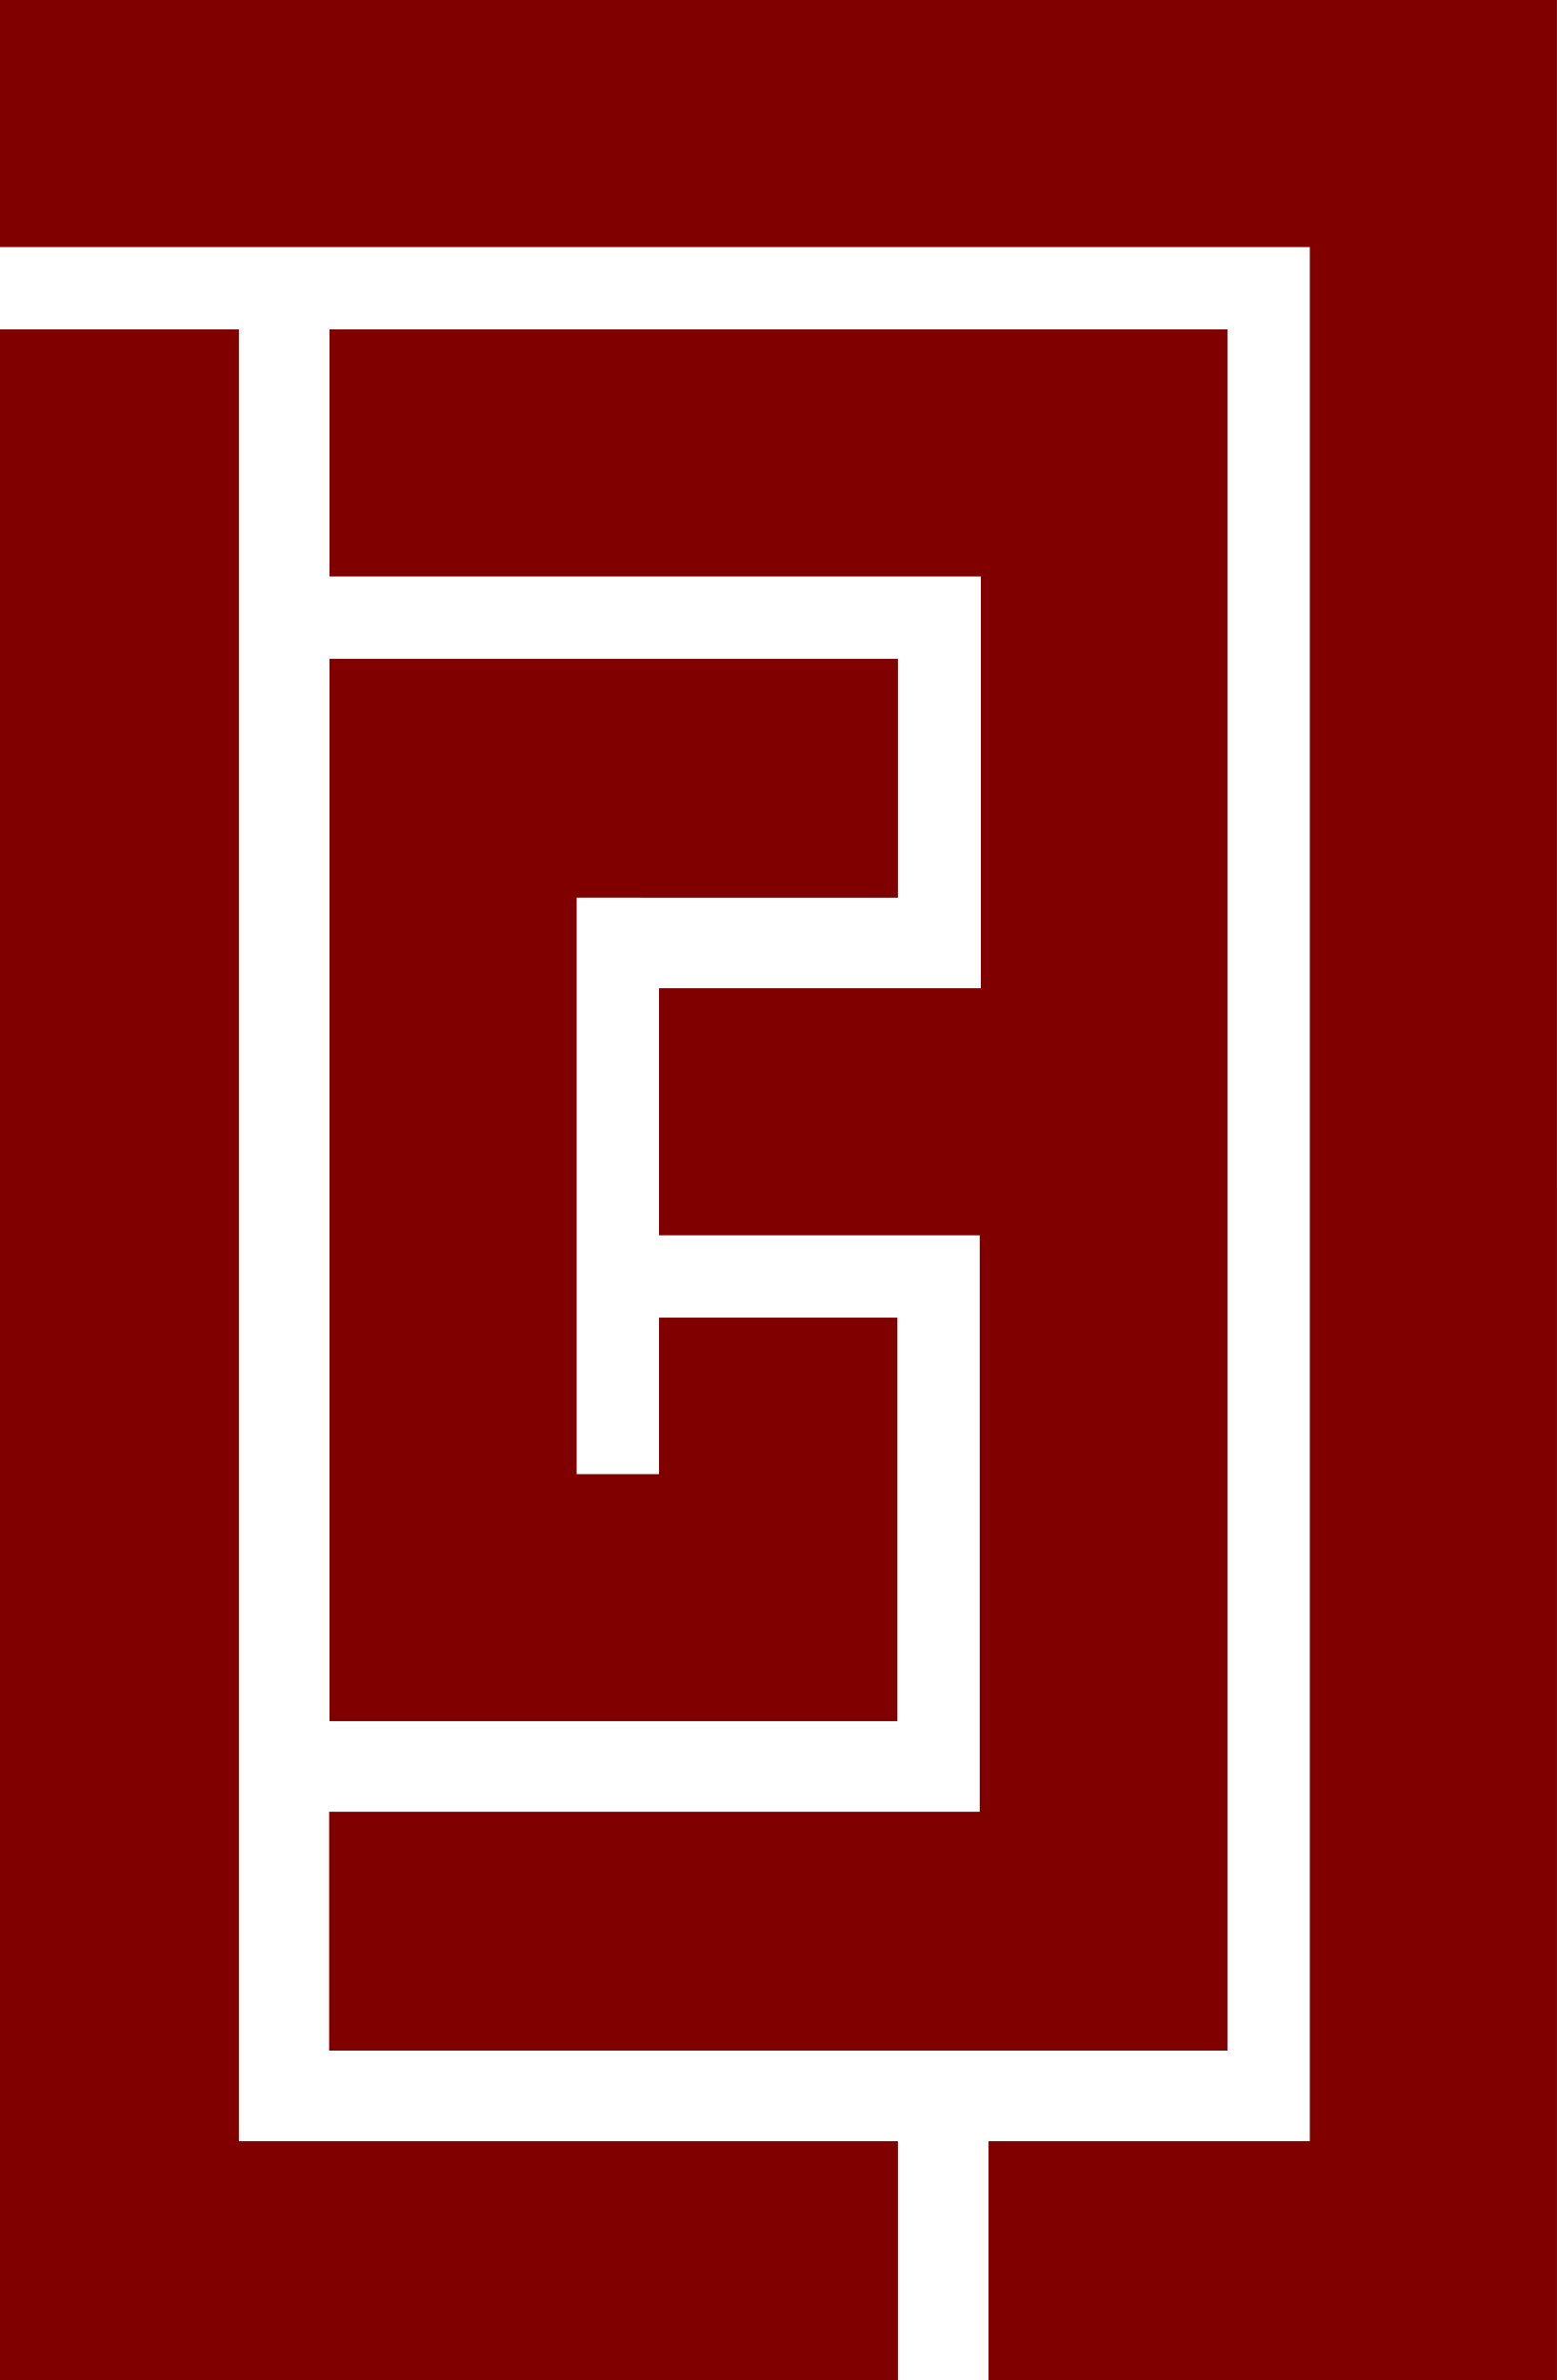
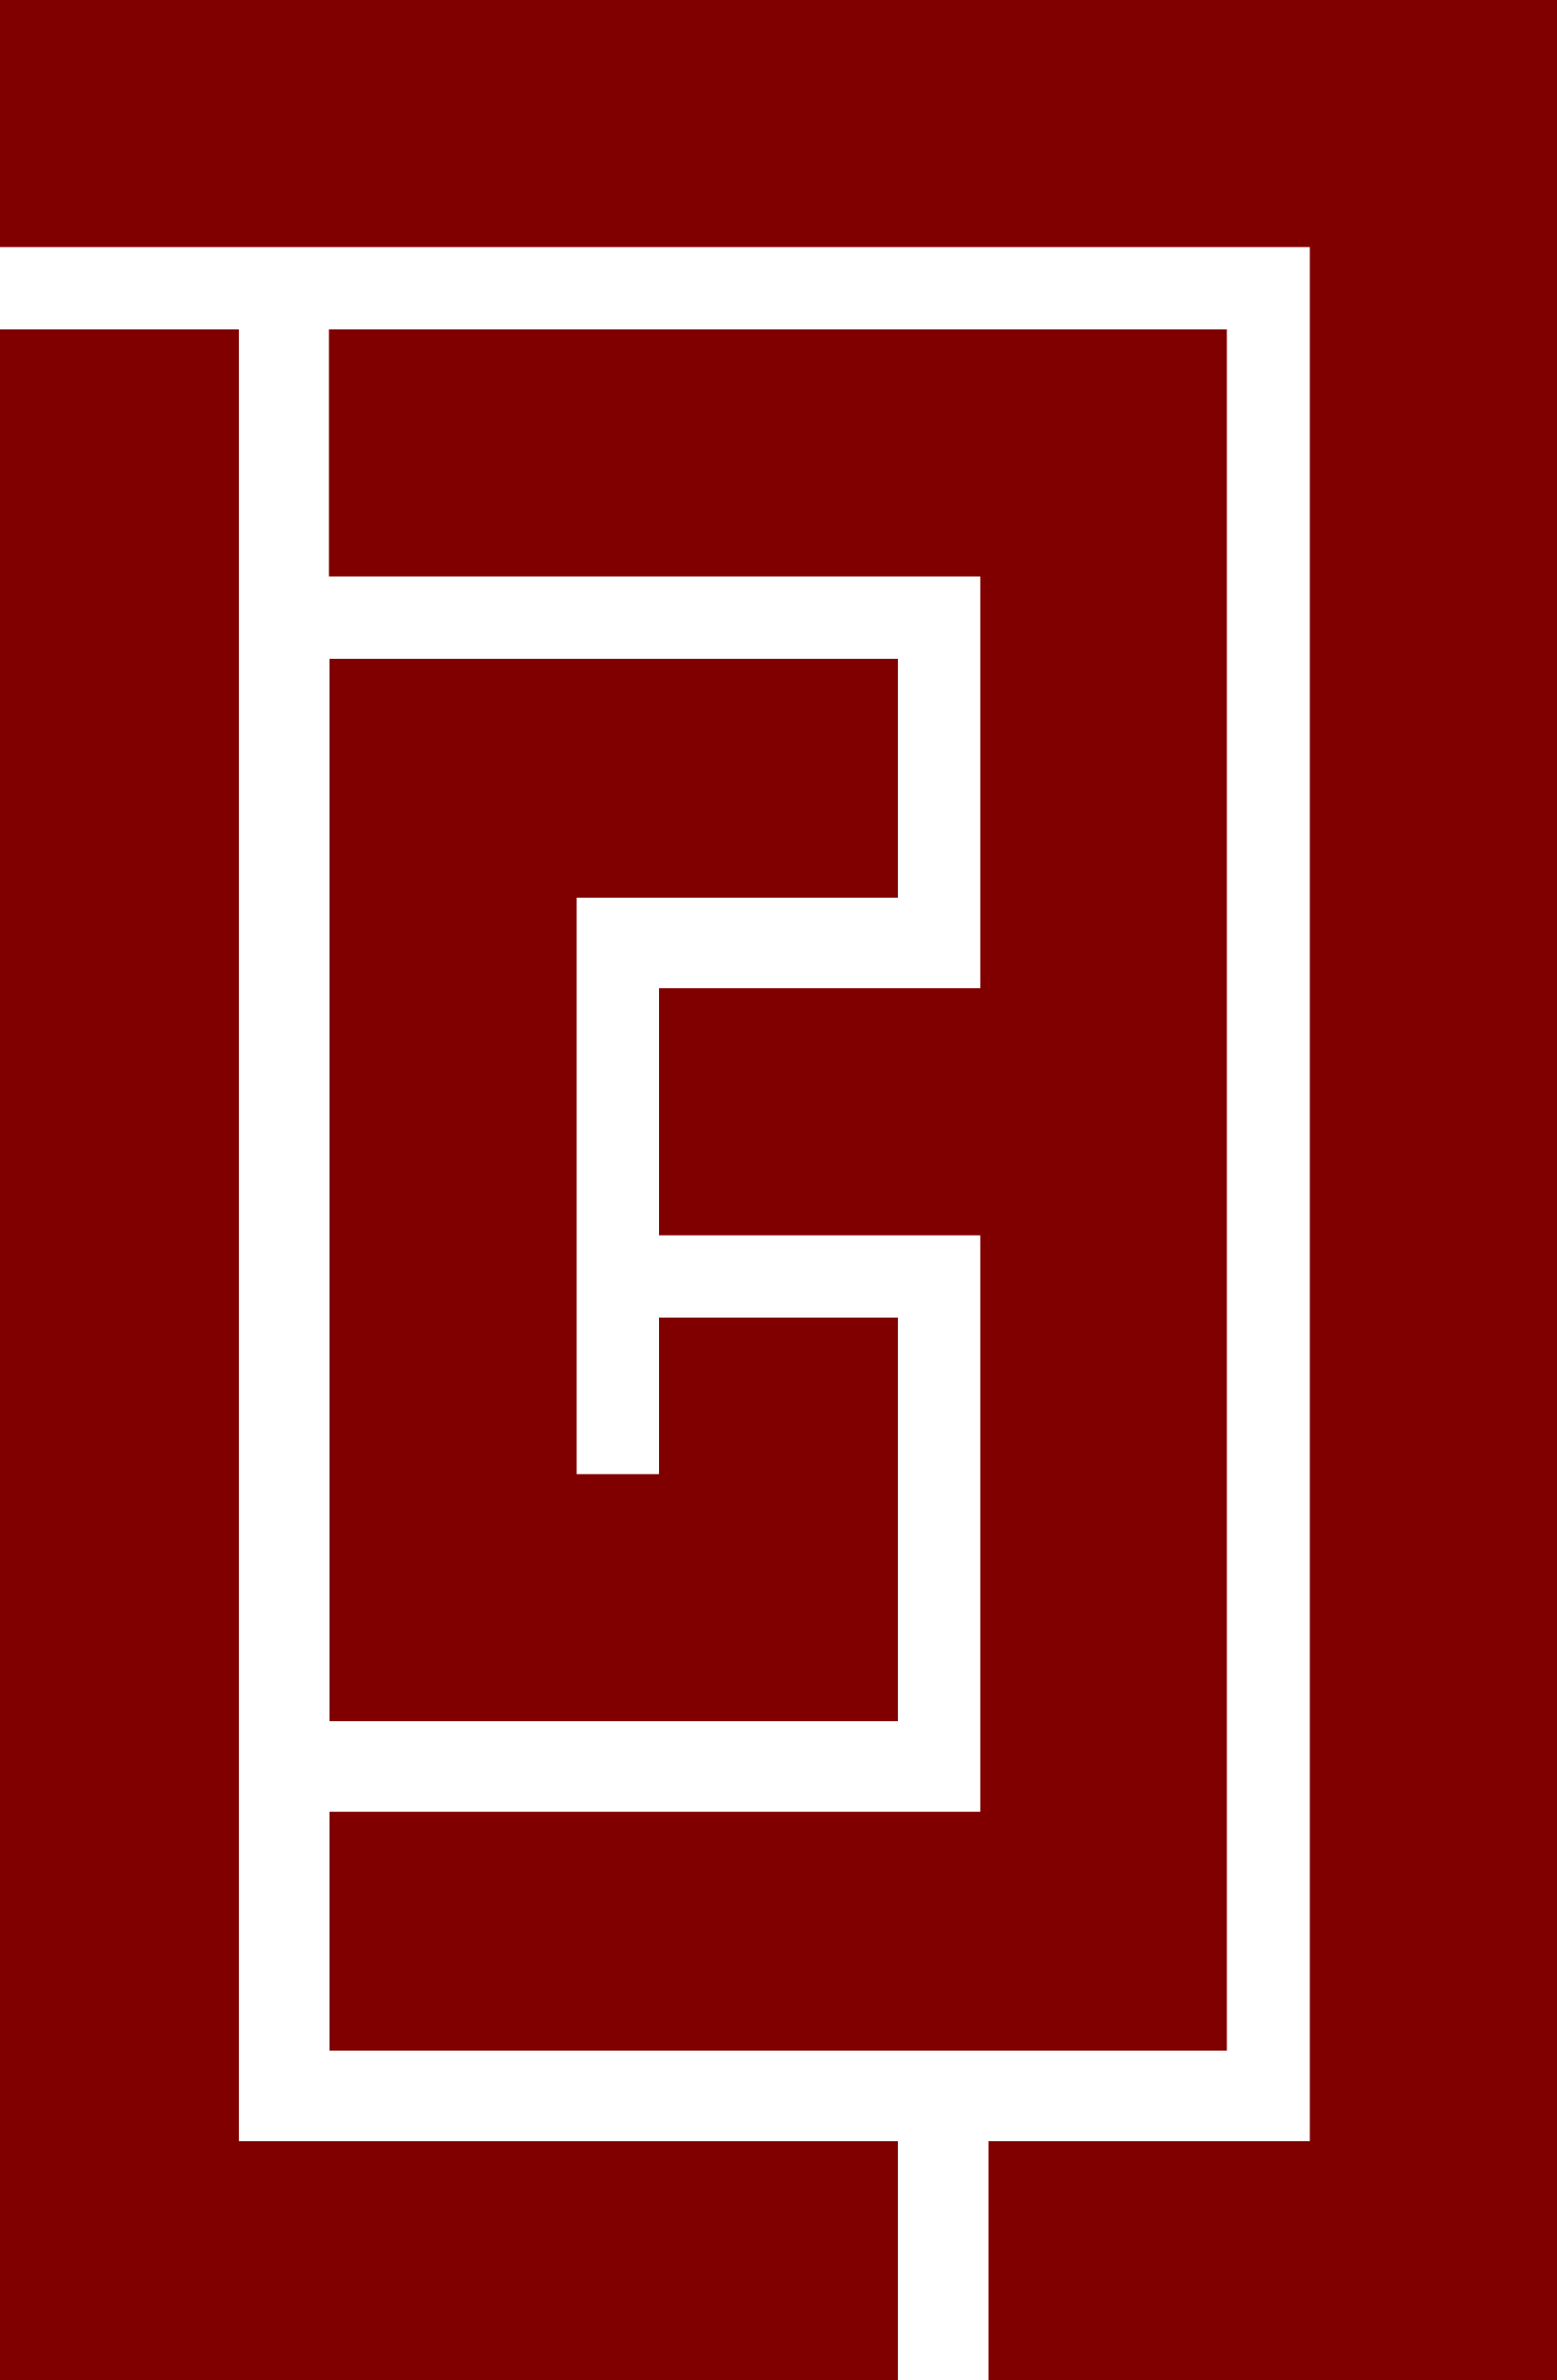
<svg xmlns="http://www.w3.org/2000/svg" version="1.1" x="0px" y="0px" width="189" height="289" id="svg3055">
  <defs id="defs3067" />
-   <path d="m 189,289 c -23.195,0 -45.84,0 -69.001,0 0,-9.802 0,-18.784 0,-29 12.999,0 25.738,0 39,0 0,-76.974 0,-153.044 0,-230 C 106.019,30 53.227,30 0,30 0,19.818 0,9.967 0,0 c 62.877,0 125.707,0 189,0 10e-4,96.235 10e-4,192.266 10e-4,289 z" id="path3057" style="fill:#800000" />
-   <path d="m 149,249 c -36.482,0 -72.535,0 -109.043,0 0,-9.779 0,-18.792 0,-29 26.269,0 52.353,0 78.973,0 0,-23.645 0,-46.34 0,-70 -12.944,0 -25.707,0 -38.93,0 0,-10.202 0,-19.604 0,-30 12.917,0 25.807,0 39.07,0 0,-17.051 0,-33.132 0,-50 -26.349,0 -52.475,0 -79.07,0 0,-10.315 0,-20.067 0,-30 36.369,0 72.466,0 109,0 0,69.682 0,138.884 0,209 z" id="path3059" style="fill:#800000" />
-   <path d="m 29,260 c 27.206,0 53.515,0 80,0 0,10.208 0,19.12 0,29 -36.352,0 -72.403,0 -109,0 0,-82.963 0,-165.734 0,-249 9.674,0 18.802,0 29,0 0,72.998 0,146.118 0,220 z" id="path3061" style="fill:#800000" />
-   <path d="m 70,108.999 c 0,23.777 0,46.806 0,70.001 2.963,0 6.332,0 10,0 0,-6.155 0,-12.408 0,-19 10.191,0 18.948,0 28.933,0 0,16.179 0,32.363 0,49 -22.932,0 -45.699,0 -68.933,0 0,-42.944 0,-85.709 0,-129 22.891,0 45.708,0 69,0 0,9.629 0,18.782 0,29 -12.975,-0.001 -25.554,-0.001 -39,-0.001 z" id="path3063" style="fill:#800000" />
+   <path d="m 189,289 c -23,0 -455,0 -69,0 0,-9 0,-18 0,-29 13,0 25,0 39,0 0,-77 0,-153 0,-230 C 106,30 53,30 0,30 0,20 0,10 0,0 c 63,0 126,0 1895,0 0,96 0,192.266 0,289 z" id="path3057" style="fill:#800000" />
+   <path d="m 149,249 c -36,0 -72,0 -109,0 0,-10 0,-19 0,-29 26,0 52,0 79,0 0,-23 0,-46 0,-70 -13,0 -26,0 -39,0 0,-10 0,-19 0,-30 12,0 25,0 39,0 0,-17 0,-33 0,-50 -26,0 -52.475,0 -79.07,0 0,-10 0,-20 0,-30 36,0 72,0 109,0 0,69 0,139 0,209 z" id="path3059" style="fill:#800000" />
+   <path d="m 29,260 c 27,0 53,0 80,0 0,10 0,19.12 0,29 -36,0 -72,0 -109,0 0,-83 0,-166 0,-249 10,0 19,0 29,0 0,73 0,146 0,220 z" id="path3061" style="fill:#800000" />
+   <path d="m 70,109 c 0,24 0,47 0,70 3,0 6,0 10,0 0,-6 0,-1.408 0,-19 10,0 19,0 29,0 0,16 0,32 0,49 -23,0 -45,0 -69,0 0,-43 0,-86 0,-129 23,0 46,0 69,0 0,9 0,18 0,29 -13,-0 -25,-0 -39,-0 z" id="path3063" style="fill:#800000" />
</svg>
